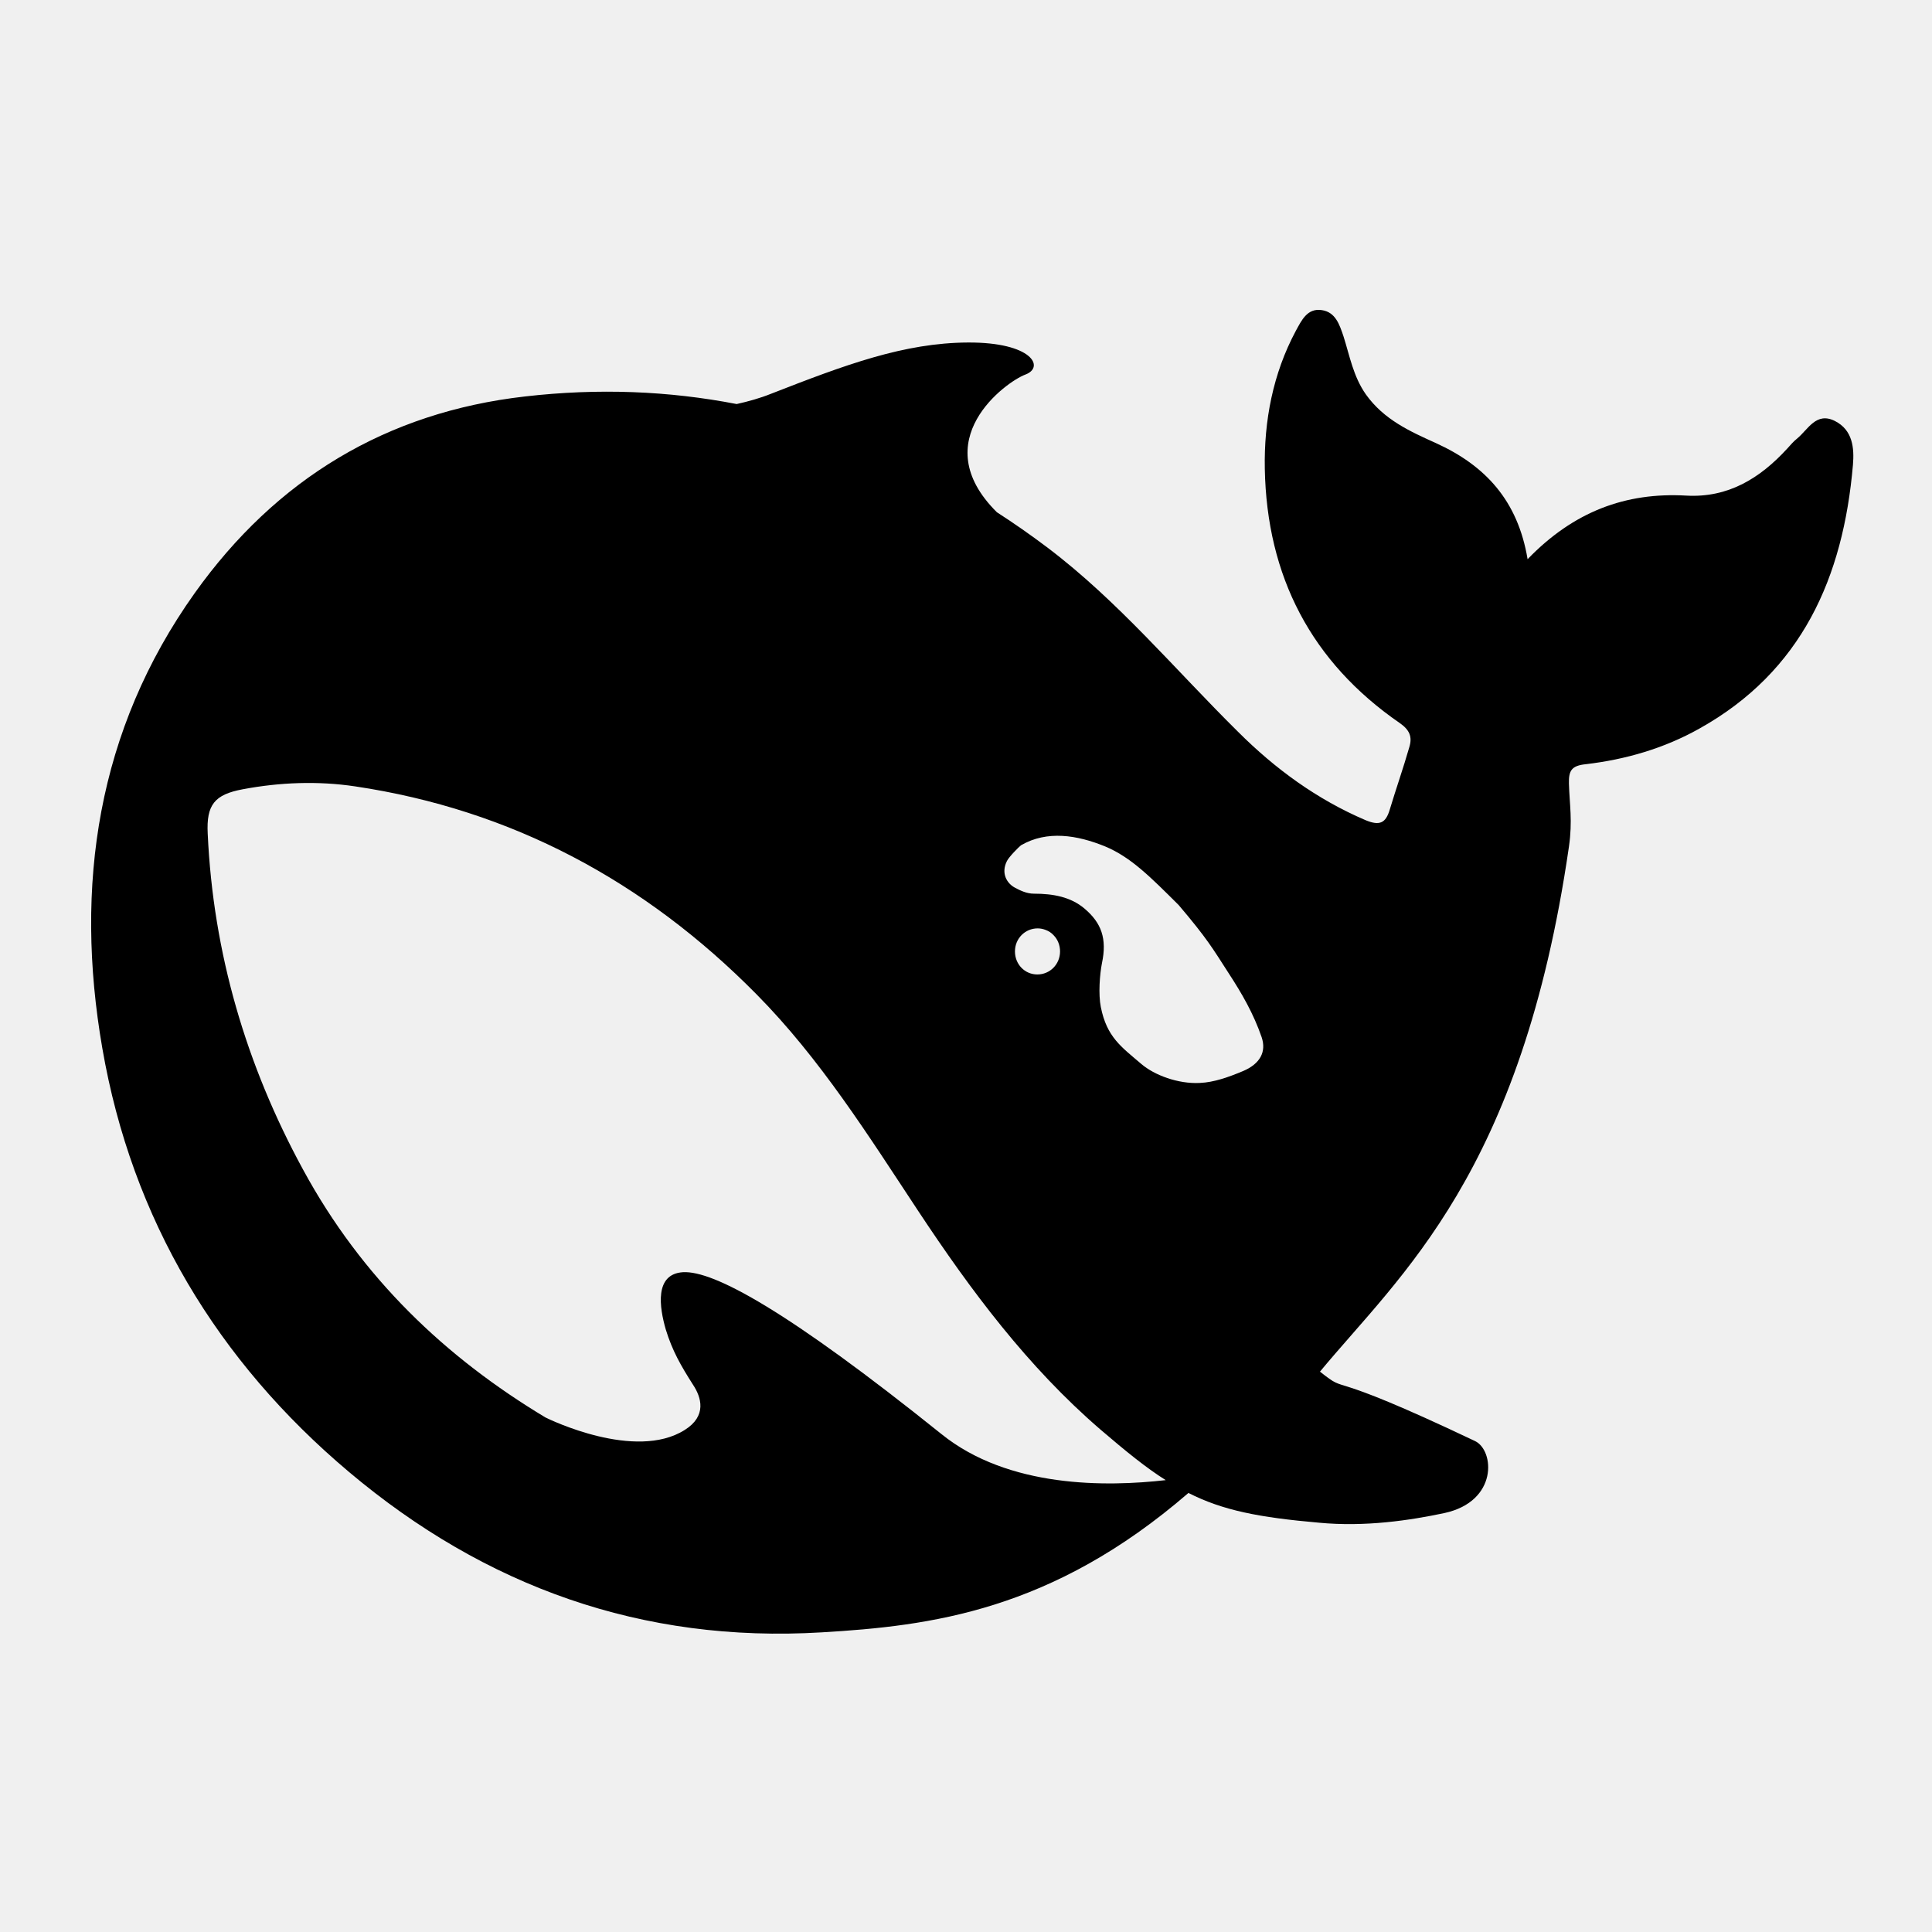
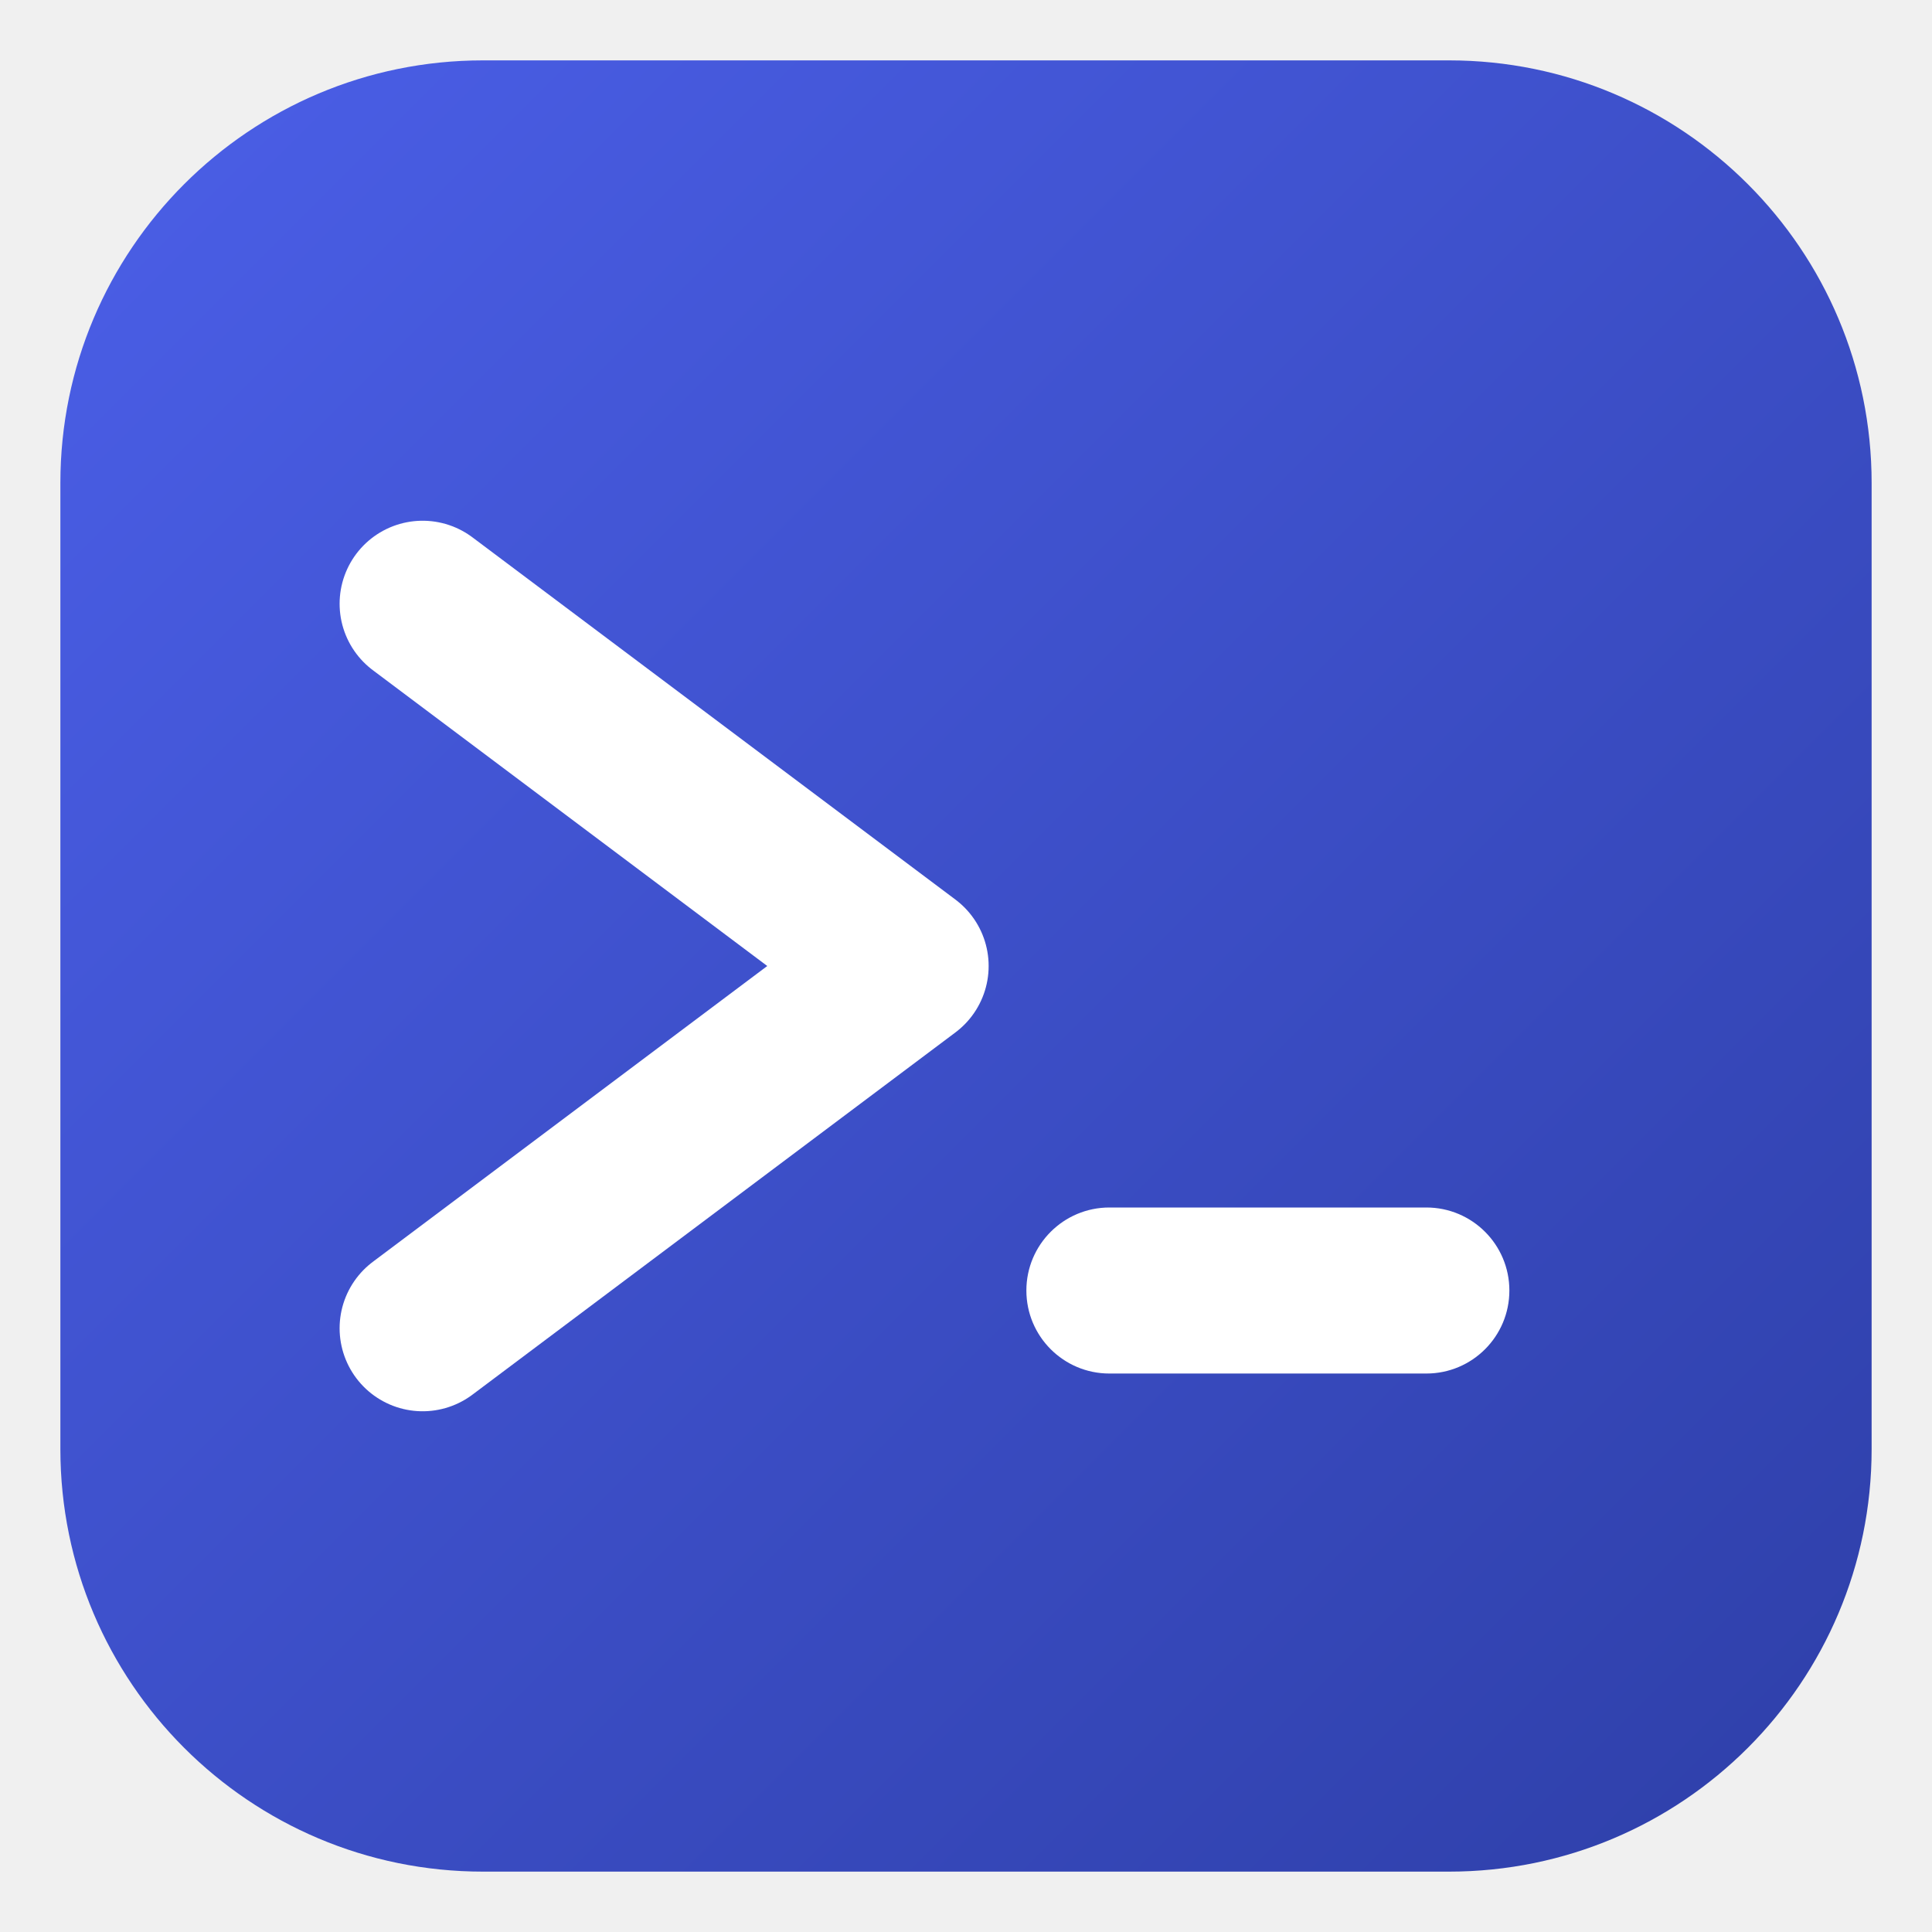
- <svg xmlns="http://www.w3.org/2000/svg" width="256" height="256" viewBox="-1.5 -1.5 53 53" fill="none">
-   <path id="path" d="M48.835 10.048C48.323 9.792 48.102 10.28 47.803 10.528C47.701 10.608 47.614 10.712 47.527 10.808C46.779 11.624 45.905 12.16 44.762 12.096C43.092 12 41.666 12.536 40.406 13.84C40.138 12.232 39.248 11.272 37.893 10.656C37.184 10.336 36.467 10.016 35.97 9.32C35.623 8.824 35.529 8.272 35.356 7.728C35.246 7.4 35.135 7.064 34.765 7.008C34.363 6.944 34.206 7.288 34.048 7.576C33.418 8.752 33.173 10.048 33.197 11.36C33.252 14.312 34.474 16.664 36.9 18.336C37.176 18.528 37.247 18.72 37.16 19C36.995 19.576 36.797 20.136 36.624 20.712C36.514 21.08 36.349 21.16 35.962 21C34.631 20.432 33.481 19.592 32.464 18.576C30.739 16.872 29.179 14.992 27.233 13.52C26.776 13.176 26.319 12.856 25.847 12.552C23.862 10.584 26.107 8.968 26.627 8.776C27.17 8.576 26.816 7.888 25.059 7.896C23.302 7.904 21.695 8.504 19.647 9.304C19.348 9.424 19.032 9.512 18.709 9.584C16.85 9.224 14.92 9.144 12.903 9.376C9.106 9.808 6.073 11.64 3.843 14.768C1.165 18.528 0.534 22.8 1.307 27.256C2.118 31.952 4.466 35.84 8.074 38.88C11.816 42.032 16.125 43.576 21.041 43.28C24.027 43.104 27.352 42.696 31.102 39.456C32.047 39.936 33.04 40.128 34.686 40.272C35.955 40.392 37.176 40.208 38.121 40.008C39.602 39.688 39.499 38.288 38.964 38.032C34.623 35.968 35.576 36.808 34.71 36.128C36.916 33.464 40.24 30.696 41.54 21.728C41.643 21.016 41.556 20.568 41.54 19.992C41.532 19.64 41.611 19.504 42.005 19.464C43.092 19.336 44.148 19.032 45.117 18.488C47.929 16.92 49.064 14.344 49.331 11.256C49.371 10.784 49.324 10.296 48.835 10.048ZM24.326 37.84C20.12 34.464 18.079 33.352 17.236 33.4C16.448 33.448 16.59 34.368 16.763 34.968C16.944 35.56 17.181 35.968 17.512 36.488C17.74 36.832 17.898 37.344 17.283 37.728C15.928 38.584 13.573 37.44 13.462 37.384C10.721 35.736 8.428 33.56 6.813 30.584C5.253 27.72 4.348 24.648 4.198 21.368C4.158 20.576 4.387 20.296 5.159 20.152C6.175 19.96 7.223 19.92 8.239 20.072C12.533 20.712 16.189 22.672 19.253 25.776C21.002 27.544 22.325 29.656 23.689 31.72C25.138 33.912 26.698 36 28.683 37.712C29.384 38.312 29.943 38.768 30.479 39.104C28.864 39.288 26.17 39.328 24.326 37.84ZM26.343 24.6C26.343 24.248 26.619 23.968 26.966 23.968C27.044 23.968 27.115 23.984 27.178 24.008C27.265 24.04 27.344 24.088 27.407 24.16C27.517 24.272 27.58 24.432 27.58 24.6C27.58 24.952 27.304 25.232 26.957 25.232C26.611 25.232 26.343 24.952 26.343 24.6ZM32.606 27.88C32.205 28.048 31.803 28.192 31.416 28.208C30.818 28.24 30.164 27.992 29.81 27.688C29.258 27.216 28.864 26.952 28.699 26.128C28.628 25.776 28.668 25.232 28.73 24.92C28.872 24.248 28.714 23.816 28.25 23.424C27.872 23.104 27.391 23.016 26.863 23.016C26.666 23.016 26.485 22.928 26.351 22.856C26.13 22.744 25.949 22.464 26.123 22.12C26.178 22.008 26.446 21.736 26.509 21.688C27.226 21.272 28.053 21.408 28.817 21.72C29.526 22.016 30.061 22.56 30.834 23.328C31.622 24.256 31.763 24.512 32.212 25.208C32.567 25.752 32.89 26.312 33.11 26.952C33.245 27.352 33.071 27.68 32.606 27.88Z" fill="#000000" fill-opacity="1" fill-rule="nonzero" />
+ <svg xmlns="http://www.w3.org/2000/svg" width="256" height="256" viewBox="0 0 64 64" fill="none">
+   <defs>
+     <linearGradient id="bg" x1="0" y1="0" x2="1" y2="1">
+       <stop offset="0" stop-color="#4B5FE8" />
+       <stop offset="1" stop-color="#2E3FA8" />
+     </linearGradient>
+   </defs>
+   <rect x="2" y="2" width="60" height="60" rx="14" fill="url(#bg)" />
+   <path d="M14 20 L30 32 L14 44" stroke="#FFFFFF" stroke-width="5.5" stroke-linecap="round" stroke-linejoin="round" fill="none" />
+   <rect x="34" y="40" width="16" height="5.5" rx="2.75" fill="#FFFFFF" />
</svg>
